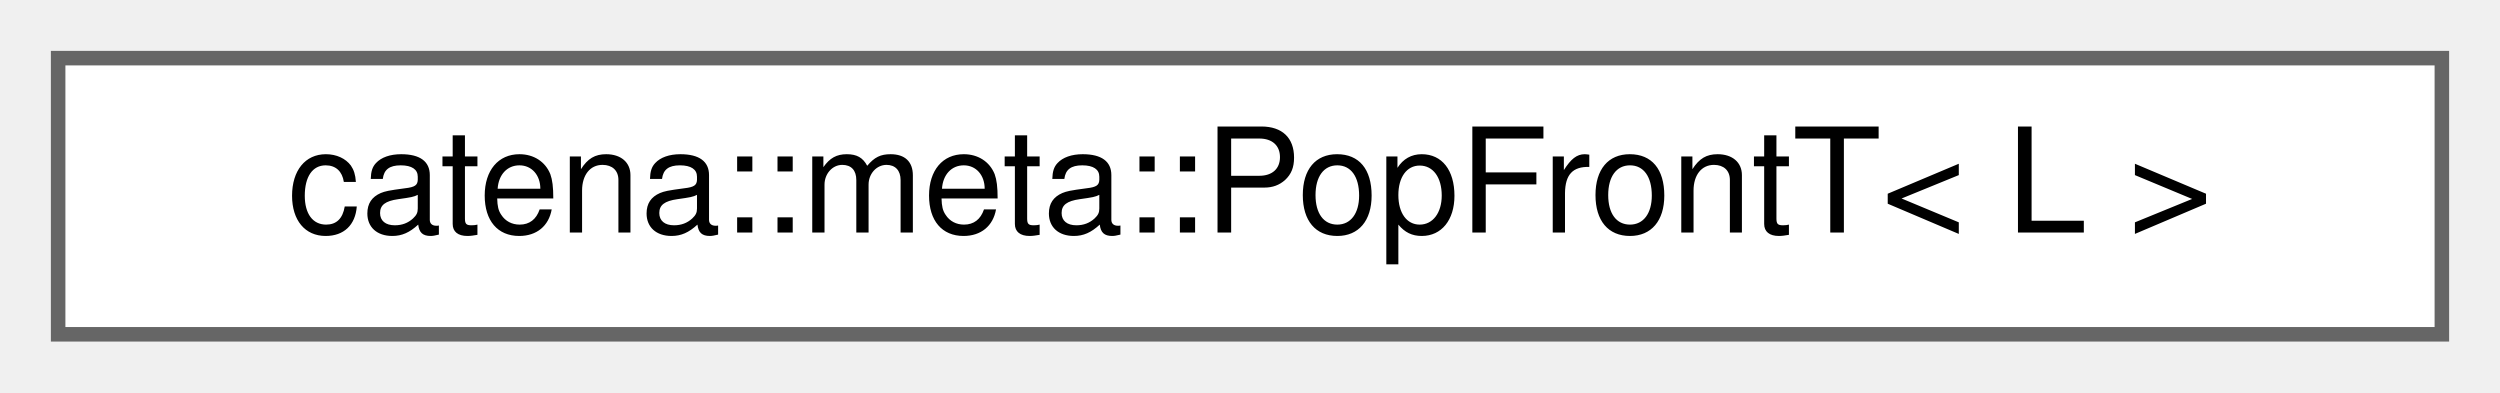
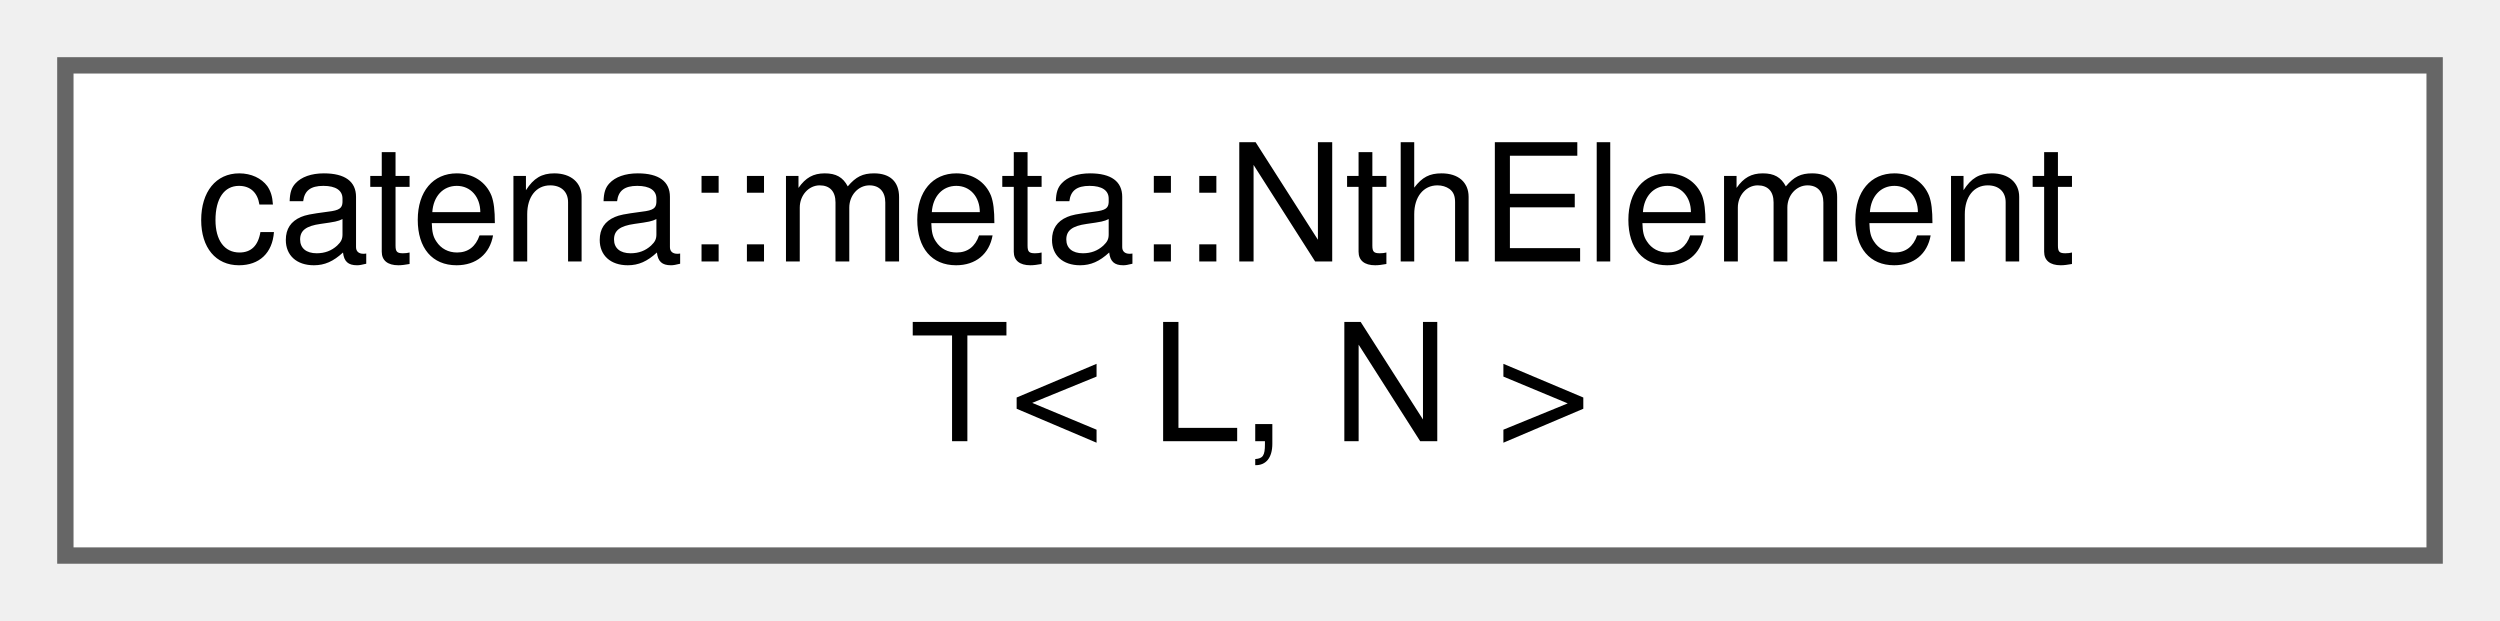
- <svg xmlns="http://www.w3.org/2000/svg" xmlns:xlink="http://www.w3.org/1999/xlink" width="172pt" height="27pt" viewBox="0.00 0.00 172.00 27.00">
-   <g id="graph0" class="graph" transform="scale(1 1) rotate(0) translate(4 23)">
+ <svg xmlns="http://www.w3.org/2000/svg" xmlns:xlink="http://www.w3.org/1999/xlink" width="153pt" height="38pt" viewBox="0.00 0.00 153.00 38.00">
+   <g id="graph0" class="graph" transform="scale(1 1) rotate(0) translate(4 34)">
    <g id="Node000000" class="node">
      <g id="a_Node000000">
-         <a xlink:href="classcatena_1_1meta_1_1PopFrontT.html" target="_top" xlink:title="Pop the front type off a type list, forward declaration.">
-           <polygon fill="white" stroke="#666666" points="164,-19 0,-19 0,0 164,0 164,-19" />
-           <text text-anchor="middle" x="82" y="-7" font-family="Helvetica,sans-Serif" font-size="10.00">catena::meta::PopFrontT&lt; L &gt;</text>
+         <a xlink:href="classcatena_1_1meta_1_1NthElementT.html" target="_top" xlink:title="get the Nth type in a type list">
+           <polygon fill="white" stroke="#666666" points="145,-30 0,-30 0,0 145,0 145,-30" />
+           <text text-anchor="start" x="8" y="-18" font-family="Helvetica,sans-Serif" font-size="10.00">catena::meta::NthElement</text>
+           <text text-anchor="middle" x="72.5" y="-7" font-family="Helvetica,sans-Serif" font-size="10.00">T&lt; L, N &gt;</text>
        </a>
      </g>
    </g>
  </g>
</svg>
